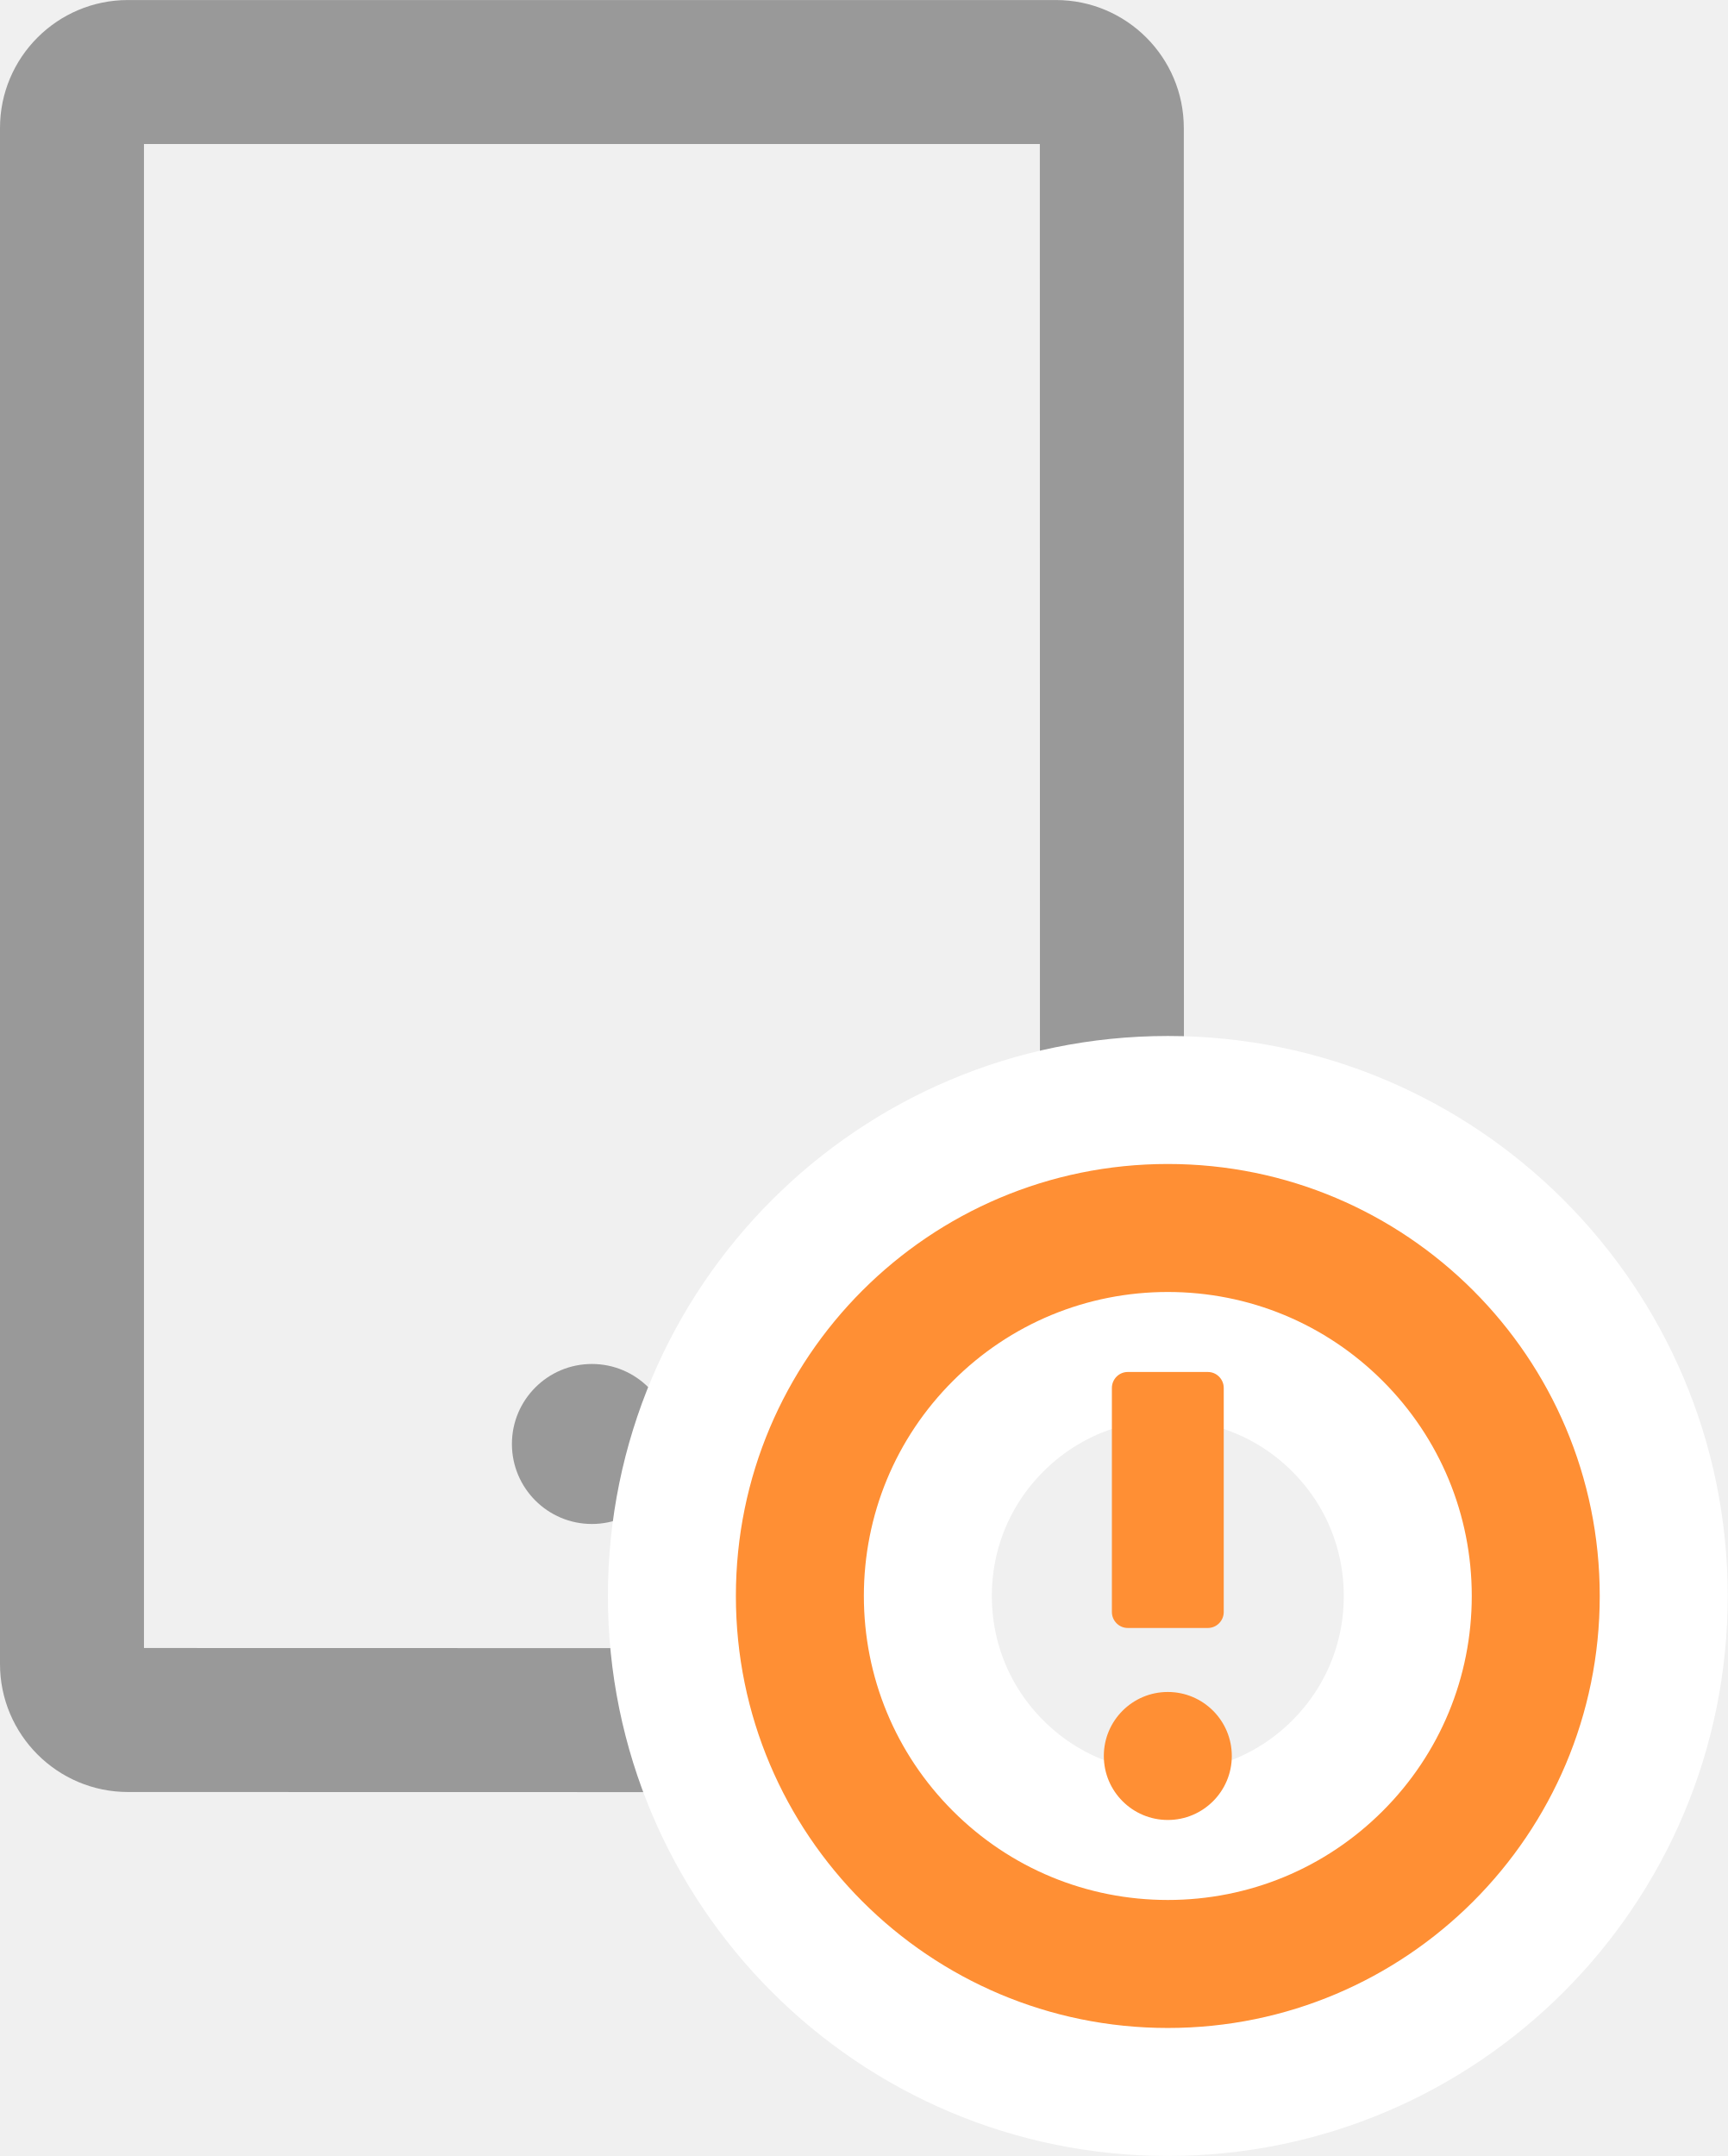
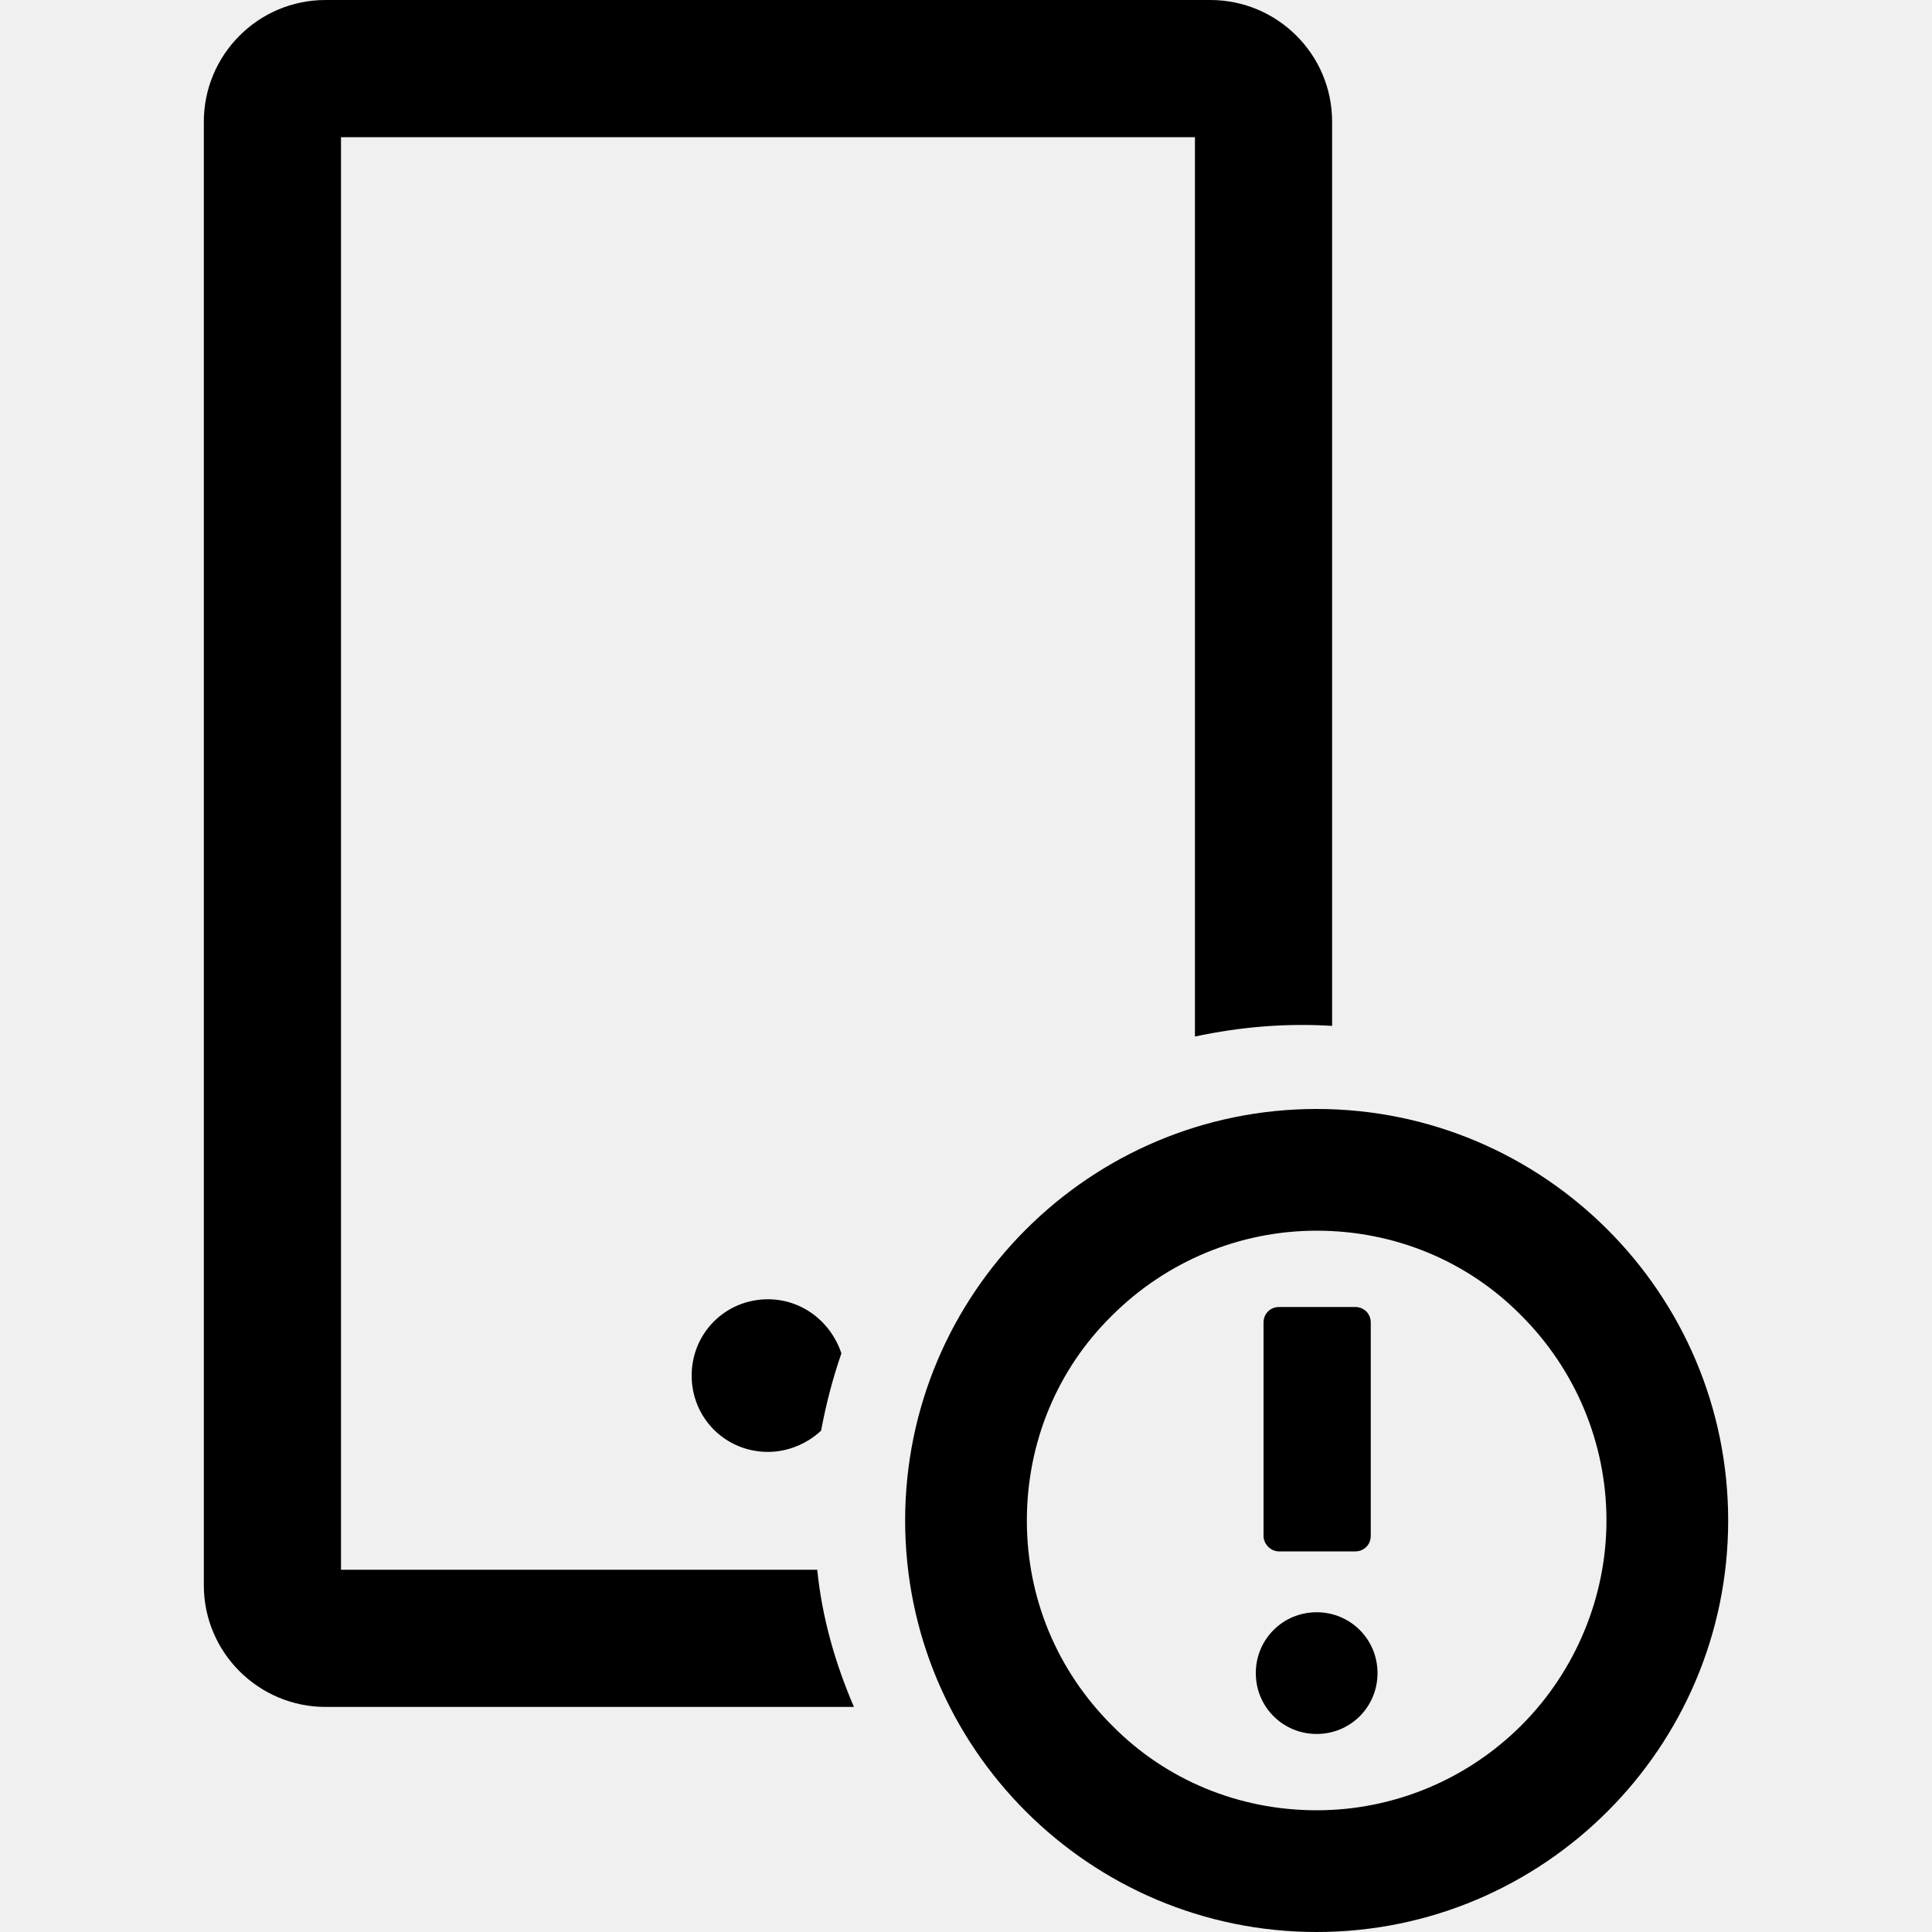
- <svg xmlns="http://www.w3.org/2000/svg" width="13.5px" height="16.844px" viewBox="0 0 13.5 16.844" version="1.1">
-   <g id="页面-1" stroke="none" stroke-width="1" fill="none" fill-rule="evenodd">
-     <g id="画板" transform="translate(-229.375, -8.96875)" fill-rule="nonzero">
-       <g id="mobile-绑定成功" transform="translate(226, 8)">
-         <rect id="矩形" opacity="0" x="0" y="0" width="16" height="16" />
-         <path d="M11.625,0.969 C12.177,0.969 12.625,1.417 12.625,1.969 L12.626,10.009 C12.543,10.003 12.459,10 12.375,10 C12.073,10 11.779,10.04 11.501,10.114 L11.5,2.094 L4.5,2.094 L4.5,13.844 L9.032,13.845 C9.088,14.247 9.215,14.626 9.4,14.97 L4.375,14.969 C3.823,14.969 3.375,14.52 3.375,13.969 L3.375,1.969 C3.375,1.417 3.823,0.969 4.375,0.969 Z M8,11.625 C8.345,11.625 8.625,11.905 8.625,12.25 C8.625,12.595 8.345,12.875 8,12.875 C7.655,12.875 7.375,12.595 7.375,12.25 C7.375,11.905 7.655,11.625 8,11.625 Z" id="形状结合" fill="#999999" />
-         <g id="编组" transform="translate(9.125, 10.0625)" fill="#FF8F34">
-           <path d="M3.375,-0.5 C4.445,-0.5 5.414,-0.066 6.115,0.635 C6.816,1.336 7.25,2.305 7.25,3.375 C7.25,4.445 6.816,5.414 6.115,6.115 C5.414,6.816 4.445,7.25 3.375,7.25 C2.305,7.25 1.336,6.816 0.635,6.115 C-0.066,5.414 -0.5,4.445 -0.5,3.375 C-0.5,2.305 -0.066,1.336 0.635,0.635 C1.336,-0.066 2.305,-0.5 3.375,-0.5 Z M3.375,1.5 C2.874,1.5 2.403,1.695 2.049,2.049 C1.695,2.403 1.5,2.874 1.5,3.375 C1.5,3.876 1.695,4.347 2.049,4.701 C2.403,5.055 2.874,5.25 3.375,5.25 C3.876,5.25 4.347,5.055 4.701,4.701 C5.055,4.347 5.25,3.876 5.25,3.375 C5.25,2.874 5.055,2.403 4.701,2.049 C4.347,1.695 3.876,1.5 3.375,1.5 Z" id="形状结合" stroke="#FFFFFF" />
-           <path d="M2.875,4.625 C2.875,4.901 3.099,5.125 3.375,5.125 C3.651,5.125 3.875,4.901 3.875,4.625 C3.875,4.349 3.651,4.125 3.375,4.125 C3.099,4.125 2.875,4.349 2.875,4.625 Z" id="路径" />
-           <path d="M3.062,3.625 L3.688,3.625 C3.756,3.625 3.812,3.569 3.812,3.5 L3.812,1.75 C3.812,1.681 3.756,1.625 3.688,1.625 L3.062,1.625 C2.994,1.625 2.938,1.681 2.938,1.75 L2.938,3.5 C2.938,3.569 2.994,3.625 3.062,3.625 Z" id="路径" />
-         </g>
-       </g>
-     </g>
-   </g>
+ <svg xmlns="http://www.w3.org/2000/svg" version="1.1" id="Layer_1" x="0px" y="0px" viewBox="0 0 200 200" style="enable-background:new 0 0 200 200;" xml:space="preserve">
+   <path class="st0" d="M79.5,134.5c-4.4,0-7.9,3.5-7.9,7.9c0,4.4,3.5,7.9,7.9,7.9c2,0,4-0.8,5.5-2.2c0.5-2.7,1.2-5.4,2.1-8  C86,136.8,83,134.5,79.5,134.5C79.5,134.5,79.5,134.5,79.5,134.5z" />
+   <path class="st0" d="M35.3,162.5V14.2h88.4v93.1c4.7-1,9.4-1.4,14.2-1.1V12.6c0-7-5.7-12.6-12.6-12.6H33.7c-7,0-12.6,5.7-12.6,12.6  v151.5c0,7,5.7,12.6,12.6,12.6l54.7,0c-1.9-4.4-3.3-9.2-3.8-14.2H35.3z" />
+   <path class="st0" d="M136.3,114.8c-23.5,0-42.6,19.1-42.6,42.6c0,23.5,19.1,42.6,42.6,42.6s42.6-19.1,42.6-42.6  C178.9,133.9,159.8,114.8,136.3,114.8z M157.5,178.6c-5.6,5.6-13.2,8.8-21.2,8.8c-8,0-15.6-3.1-21.2-8.8c-5.7-5.7-8.8-13.2-8.8-21.2  c0-8,3.1-15.6,8.8-21.2c5.6-5.6,13.2-8.8,21.2-8.8c8,0,15.6,3.1,21.2,8.8c5.6,5.6,8.8,13.2,8.8,21.2  C166.3,165.3,163.1,173,157.5,178.6z" />
+   <path class="st0" d="M136.3,166.9c-3.5,0-6.3,2.8-6.3,6.3c0,3.5,2.8,6.3,6.3,6.3s6.3-2.8,6.3-6.3c0,0,0,0,0,0  C142.6,169.7,139.8,166.9,136.3,166.9z" />
+   <path class="st0" d="M132.4,160.6h7.9c0.9,0,1.6-0.7,1.6-1.6c0,0,0,0,0,0v-22.1c0-0.9-0.7-1.6-1.6-1.6c0,0,0,0,0,0h-7.9  c-0.9,0-1.6,0.7-1.6,1.6c0,0,0,0,0,0V159C130.8,159.8,131.5,160.6,132.4,160.6z" />
</svg>
